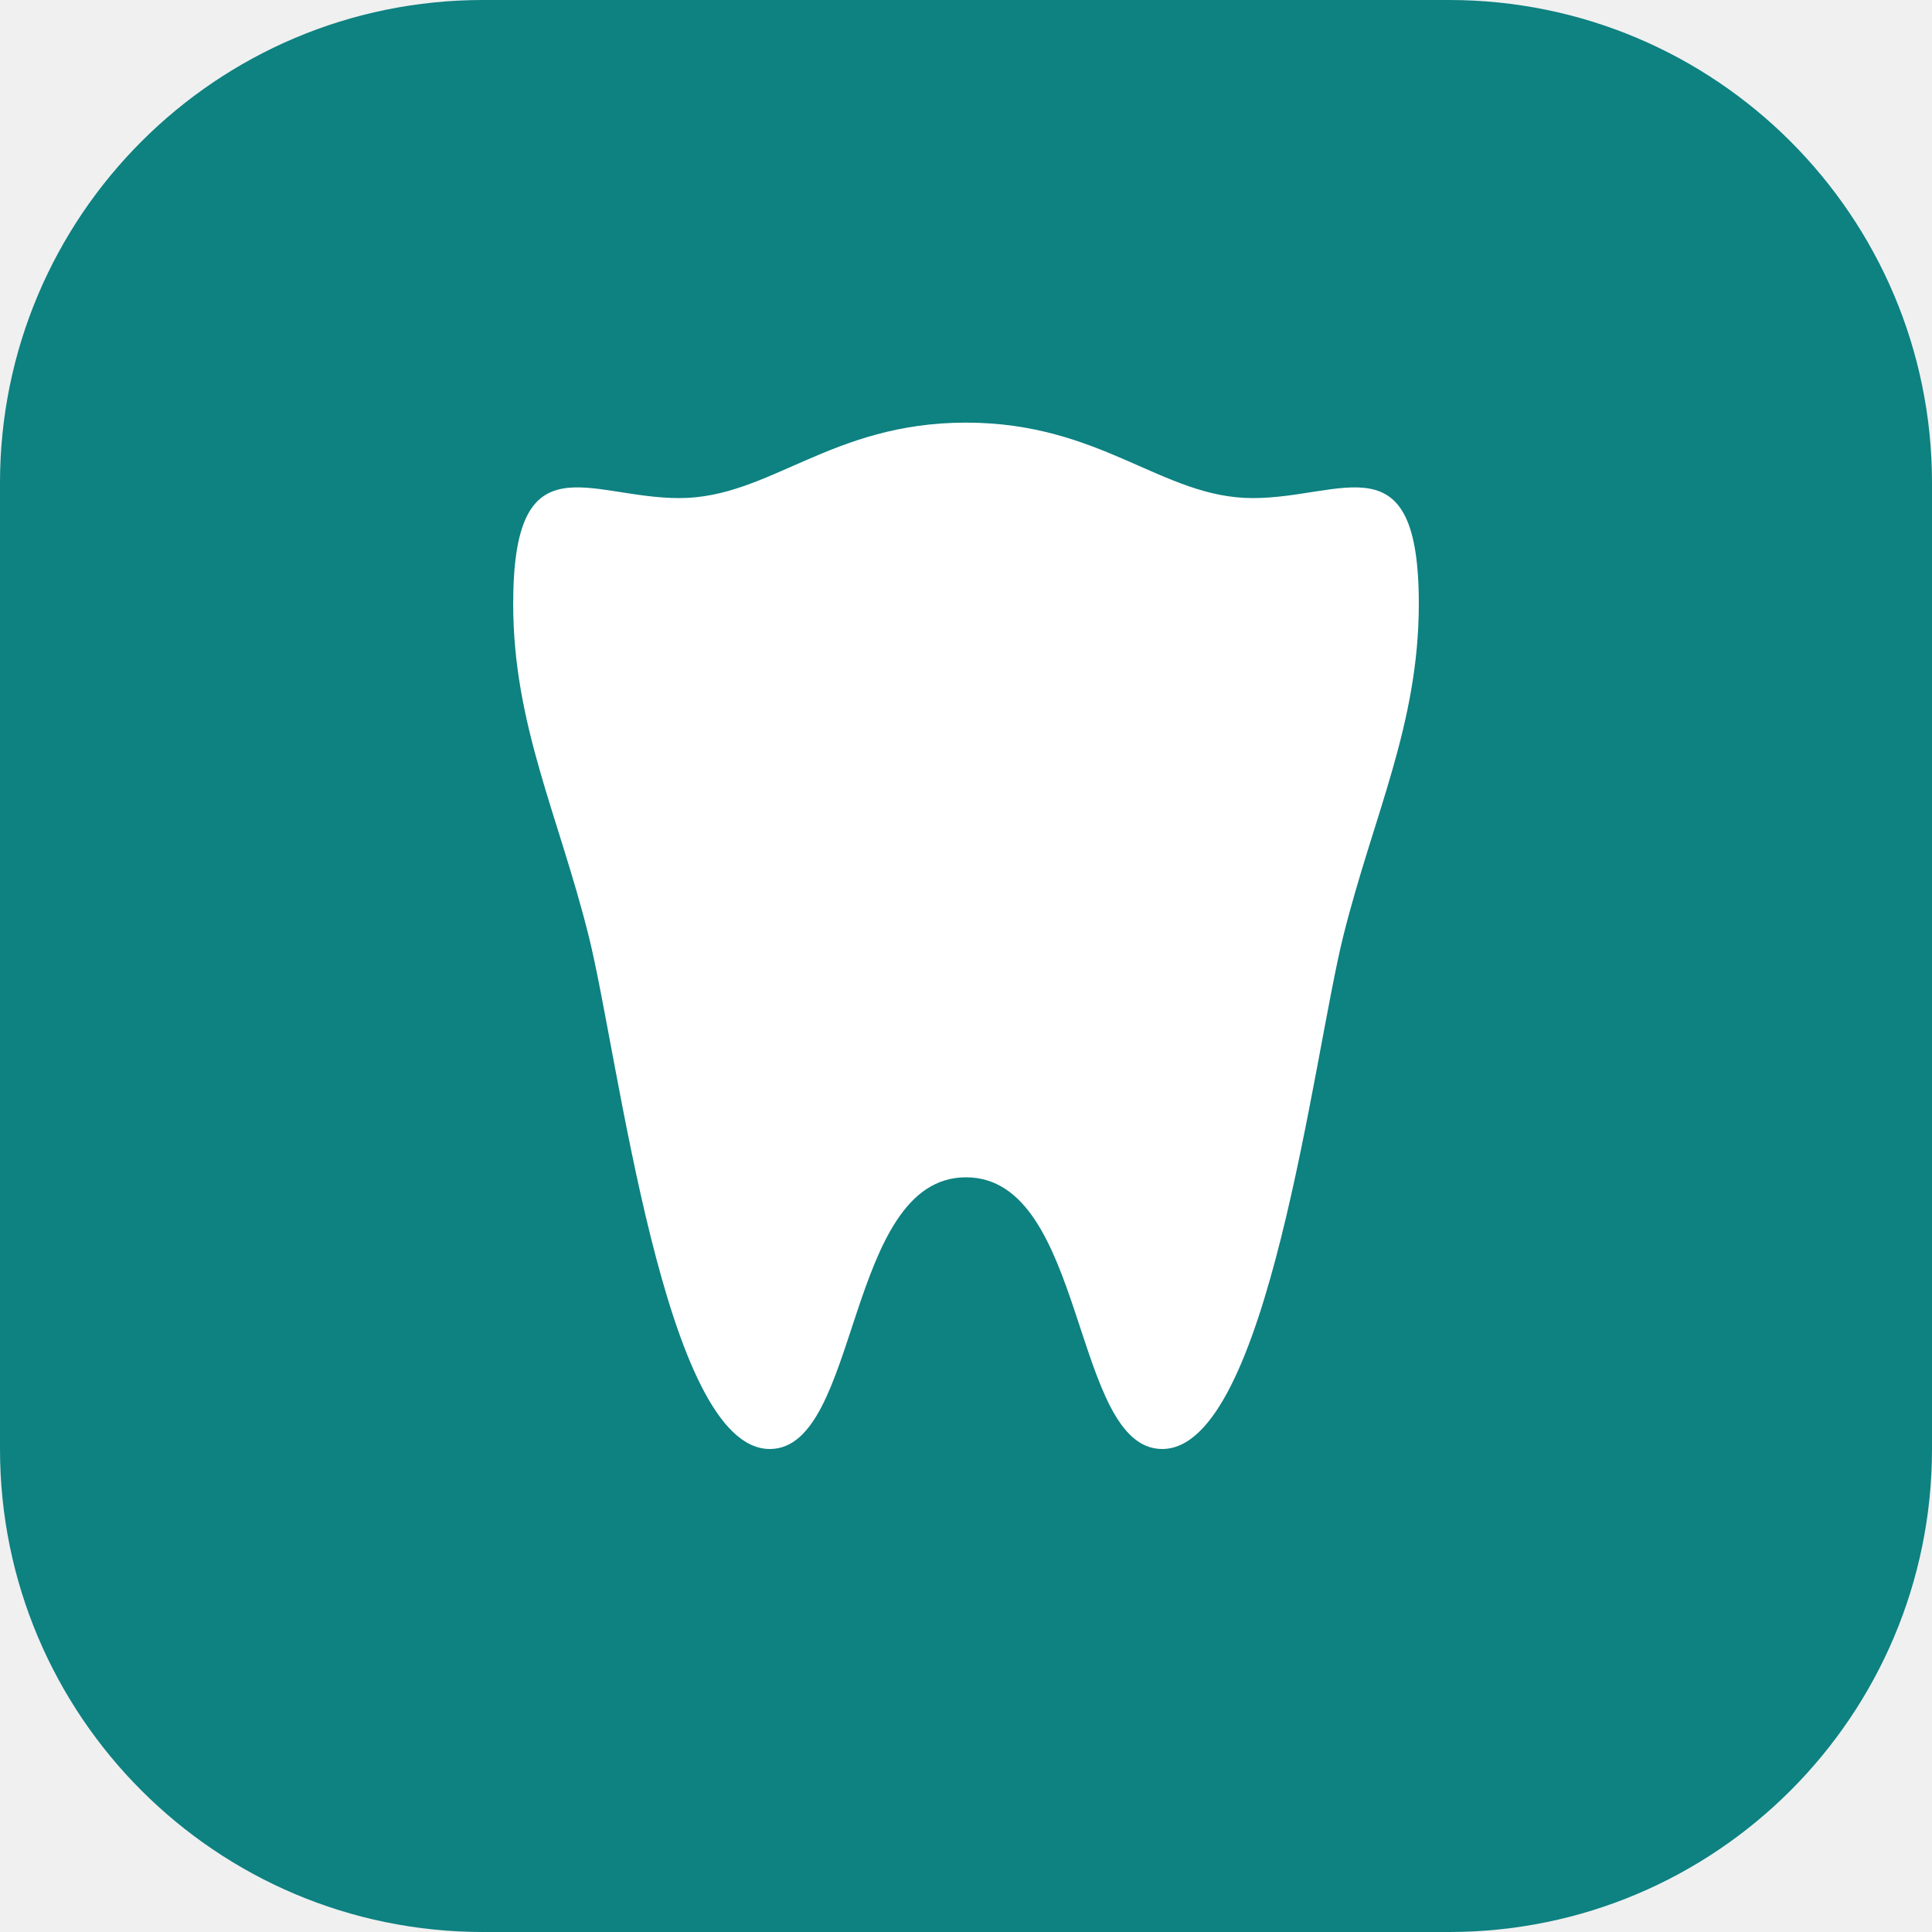
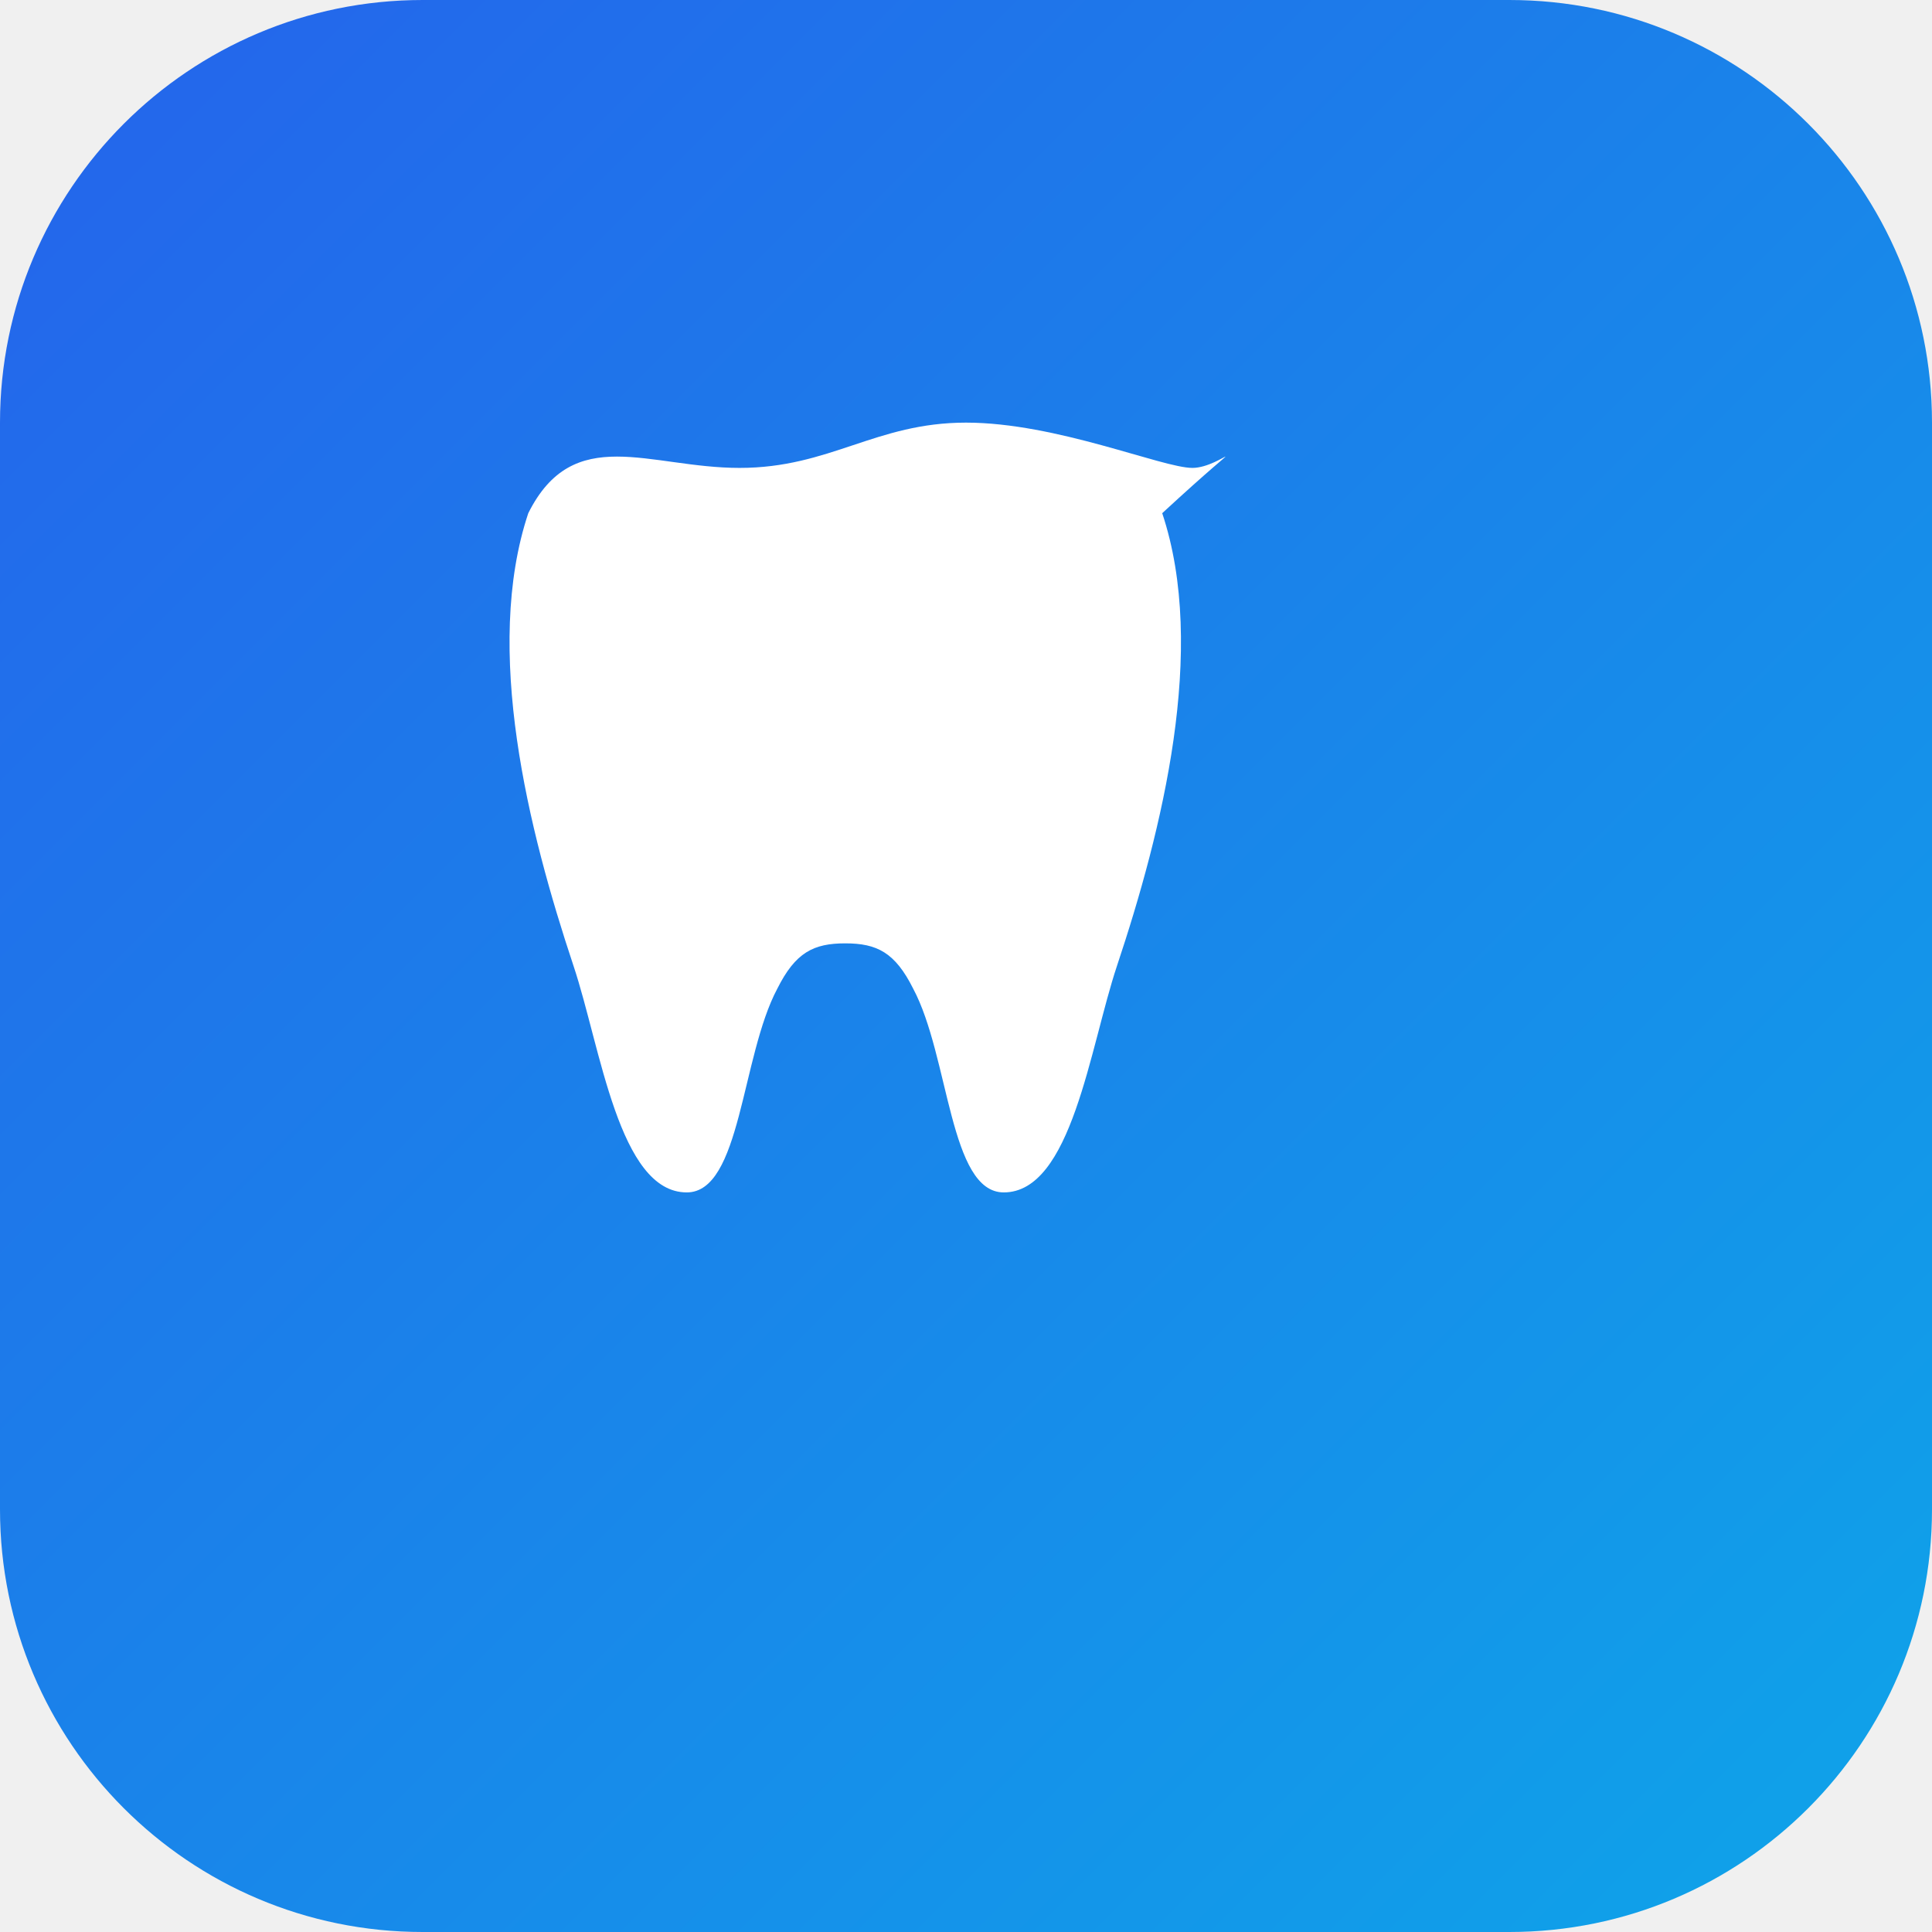
- <svg xmlns="http://www.w3.org/2000/svg" viewBox="0 0 64 64">
-   <rect width="64" height="64" rx="16" fill="#0e8181" />
-   <path d="M32 14c-4.5 0-6.5 2.5-9.5 2.5S17 14.5 17 20c0 4 1.5 7 2.5 11S22 48 25.5 48c3 0 2.5-9 6.5-9s3.5 9 6.5 9c3.5 0 5-13 6-17s2.5-7 2.5-11c0-5.5-2.5-3.5-5.5-3.5S36.5 14 32 14z" fill="#ffffff" />
+ <svg xmlns="http://www.w3.org/2000/svg" viewBox="0 0 64 64" width="64" height="64">
+   <defs>
+     <linearGradient id="g" x1="0" y1="0" x2="1" y2="1">
+       <stop offset="0" stop-color="#2563eb" />
+       <stop offset="1" stop-color="#0ea5e9" />
+     </linearGradient>
+   </defs>
+   <rect width="64" height="64" rx="14" fill="url(#g)" />
+   <path fill="#fff" d="M32 14c-3 0-4.5 1.5-7.5 1.5S19 14 17.5 17c-1.5 4.5 0 10.5 1.5 15 .9 2.7 1.5 7.5 3.75 7.5 1.8 0 1.8-4.5 3-6.75.6-1.2 1.2-1.5 2.25-1.5s1.65.3 2.25 1.5c1.2 2.25 1.2 6.75 3 6.75 2.25 0 2.85-4.8 3.75-7.5 1.5-4.5 3-10.5 1.5-15C41.75 14 40.5 15.5 39.5 15.5S35 14 32 14z" />
</svg>
